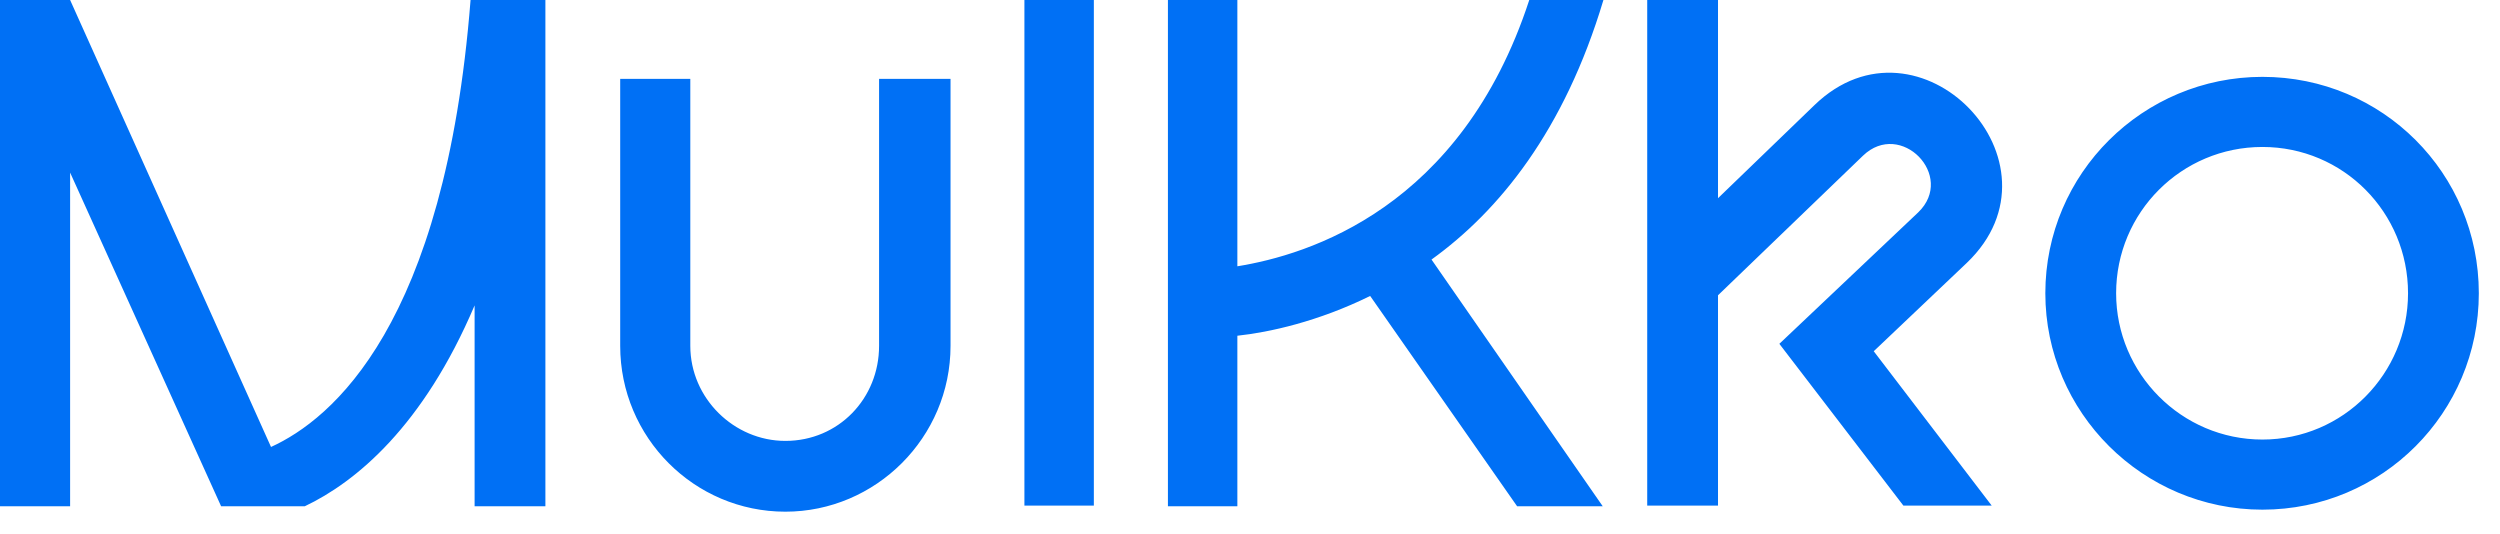
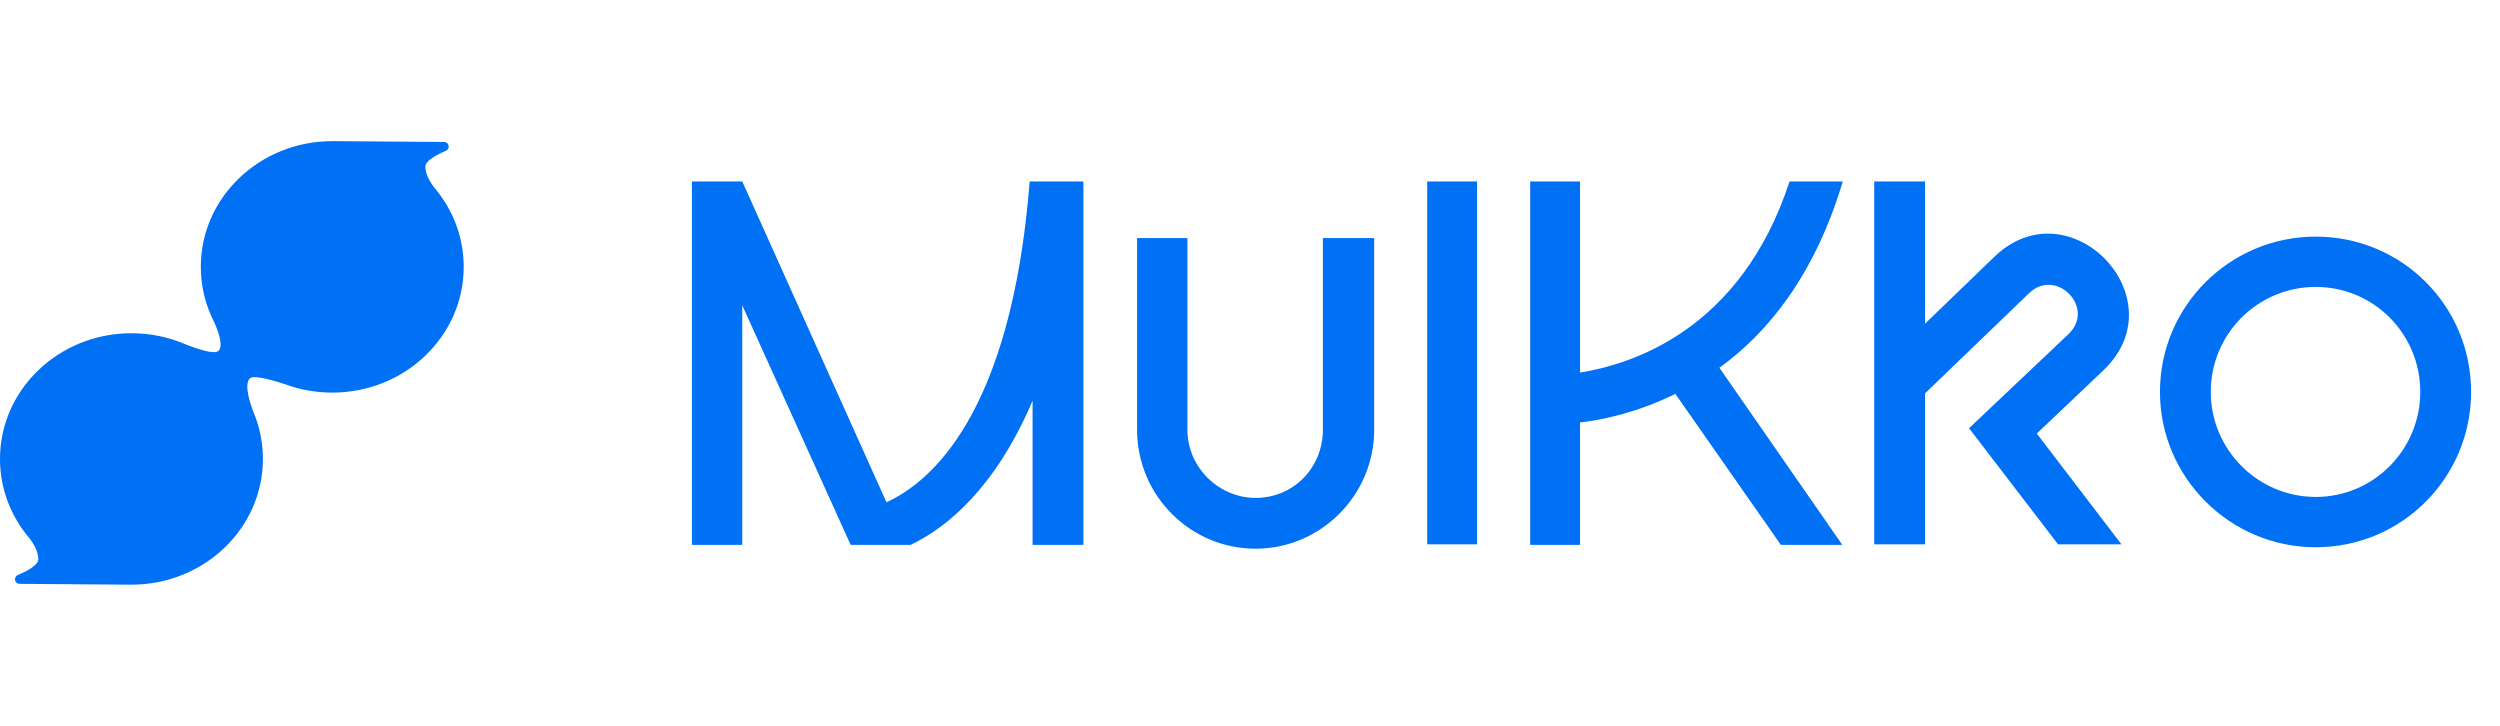
- <svg xmlns="http://www.w3.org/2000/svg" width="89" height="19" viewBox="0 0 89 19" fill="none">
-   <path d="M-7.24196e-06 -1.43051e-06H2.496L9.648 15.912C11.808 14.928 15.84 11.592 16.752 -1.43051e-06H19.416V18.024H16.896V10.872C15.072 15.168 12.672 17.16 10.848 18.024H7.872L2.496 6.144V18.024H-7.24196e-06V-1.43051e-06ZM27.959 18.216C24.719 18.216 22.079 15.576 22.079 12.312V2.808H24.575V12.312C24.575 14.184 26.135 15.696 27.959 15.696C29.855 15.696 31.295 14.184 31.295 12.312V2.808H33.839V12.312C33.839 15.576 31.175 18.216 27.959 18.216ZM36.469 -1.43051e-06H38.941V18H36.469V-1.43051e-06ZM41.578 -1.43051e-06H44.05V9.48C46.57 9.072 52.018 7.416 54.442 -1.43051e-06H57.082C55.69 4.656 53.362 7.512 50.962 9.24L57.058 18.024H54.01L48.778 10.536C46.93 11.448 45.178 11.832 44.05 11.952V18.024H41.578V-1.43051e-06ZM58.641 -1.43051e-06H61.161V7.056L64.593 3.744C68.313 0.144 73.761 5.784 70.017 9.36L66.705 12.504L70.905 18H67.761L63.345 12.24L68.289 7.56C69.633 6.264 67.665 4.248 66.321 5.544L61.161 10.512V18H58.641C58.641 11.88 58.641 6.144 58.641 -1.43051e-06ZM80.542 2.736C84.814 2.736 88.246 6.168 88.246 10.44C88.246 14.688 84.814 18.144 80.542 18.144C76.294 18.144 72.814 14.688 72.814 10.44C72.814 6.168 76.294 2.736 80.542 2.736ZM80.542 5.232C77.662 5.232 75.334 7.56 75.334 10.44C75.334 13.296 77.662 15.648 80.542 15.648C83.422 15.648 85.726 13.296 85.726 10.44C85.726 7.56 83.422 5.232 80.542 5.232Z" fill="#0070F5" />
+ <svg xmlns="http://www.w3.org/2000/svg" width="124" height="36" viewBox="0 0 124 36" fill="none">
+   <path d="M22.02 7.041C22.277 7.043 22.349 7.379 22.114 7.48C21.591 7.704 21.098 7.988 21.098 8.265C21.098 8.66 21.359 9.068 21.531 9.293C21.579 9.35 21.626 9.407 21.672 9.464C21.675 9.468 21.677 9.471 21.677 9.471L21.676 9.47C22.507 10.517 23 11.822 23 13.237C23 16.681 20.081 19.473 16.48 19.473C15.657 19.473 14.87 19.327 14.145 19.061C13.943 18.992 12.635 18.558 12.405 18.759C12.072 19.049 12.426 20.067 12.576 20.451C12.594 20.494 12.611 20.537 12.628 20.58C12.634 20.593 12.637 20.6 12.637 20.6L12.636 20.599C12.897 21.273 13.04 22.003 13.04 22.764C13.04 26.208 10.12 29 6.52 29C6.489 29 6.458 29 6.428 28.999L0.98 28.959C0.723 28.957 0.651 28.621 0.886 28.52C1.409 28.296 1.902 28.012 1.902 27.735C1.902 27.346 1.648 26.944 1.477 26.716C0.554 25.641 0 24.264 0 22.764C4.73371e-06 19.32 2.919 16.528 6.52 16.528C7.467 16.528 8.367 16.721 9.179 17.069L9.179 17.068C9.184 17.07 10.554 17.646 10.826 17.409C11.116 17.155 10.79 16.342 10.618 15.97C10.197 15.144 9.96 14.217 9.96 13.237C9.96 9.793 12.88 7.001 16.48 7.001C16.481 7.001 16.482 7.001 16.483 7.001L16.48 7L22.02 7.041Z" fill="#0070F5" />
+   <path d="M34.32 9H36.816L43.968 24.912C46.128 23.928 50.16 20.592 51.072 9H53.736V27.024H51.216V19.872C49.392 24.168 46.992 26.16 45.168 27.024H42.192L36.816 15.144V27.024H34.32V9ZM62.279 27.216C59.039 27.216 56.399 24.576 56.399 21.312V11.808H58.895V21.312C58.895 23.184 60.455 24.696 62.279 24.696C64.175 24.696 65.615 23.184 65.615 21.312V11.808H68.159V21.312C68.159 24.576 65.495 27.216 62.279 27.216ZM70.789 9H73.261V27H70.789V9ZM75.898 9H78.37V18.48C80.89 18.072 86.338 16.416 88.762 9H91.402C90.01 13.656 87.682 16.512 85.282 18.24L91.378 27.024H88.33L83.098 19.536C81.25 20.448 79.498 20.832 78.37 20.952V27.024H75.898V9ZM92.961 9H95.481V16.056L98.913 12.744C102.633 9.144 108.081 14.784 104.337 18.36L101.025 21.504L105.225 27H102.081L97.665 21.24L102.609 16.56C103.953 15.264 101.985 13.248 100.641 14.544L95.481 19.512V27H92.961C92.961 20.88 92.961 15.144 92.961 9ZM114.862 11.736C119.134 11.736 122.566 15.168 122.566 19.44C122.566 23.688 119.134 27.144 114.862 27.144C110.614 27.144 107.134 23.688 107.134 19.44C107.134 15.168 110.614 11.736 114.862 11.736ZM114.862 14.232C111.982 14.232 109.654 16.56 109.654 19.44C109.654 22.296 111.982 24.648 114.862 24.648C117.742 24.648 120.046 22.296 120.046 19.44C120.046 16.56 117.742 14.232 114.862 14.232Z" fill="#0070F5" />
</svg>
